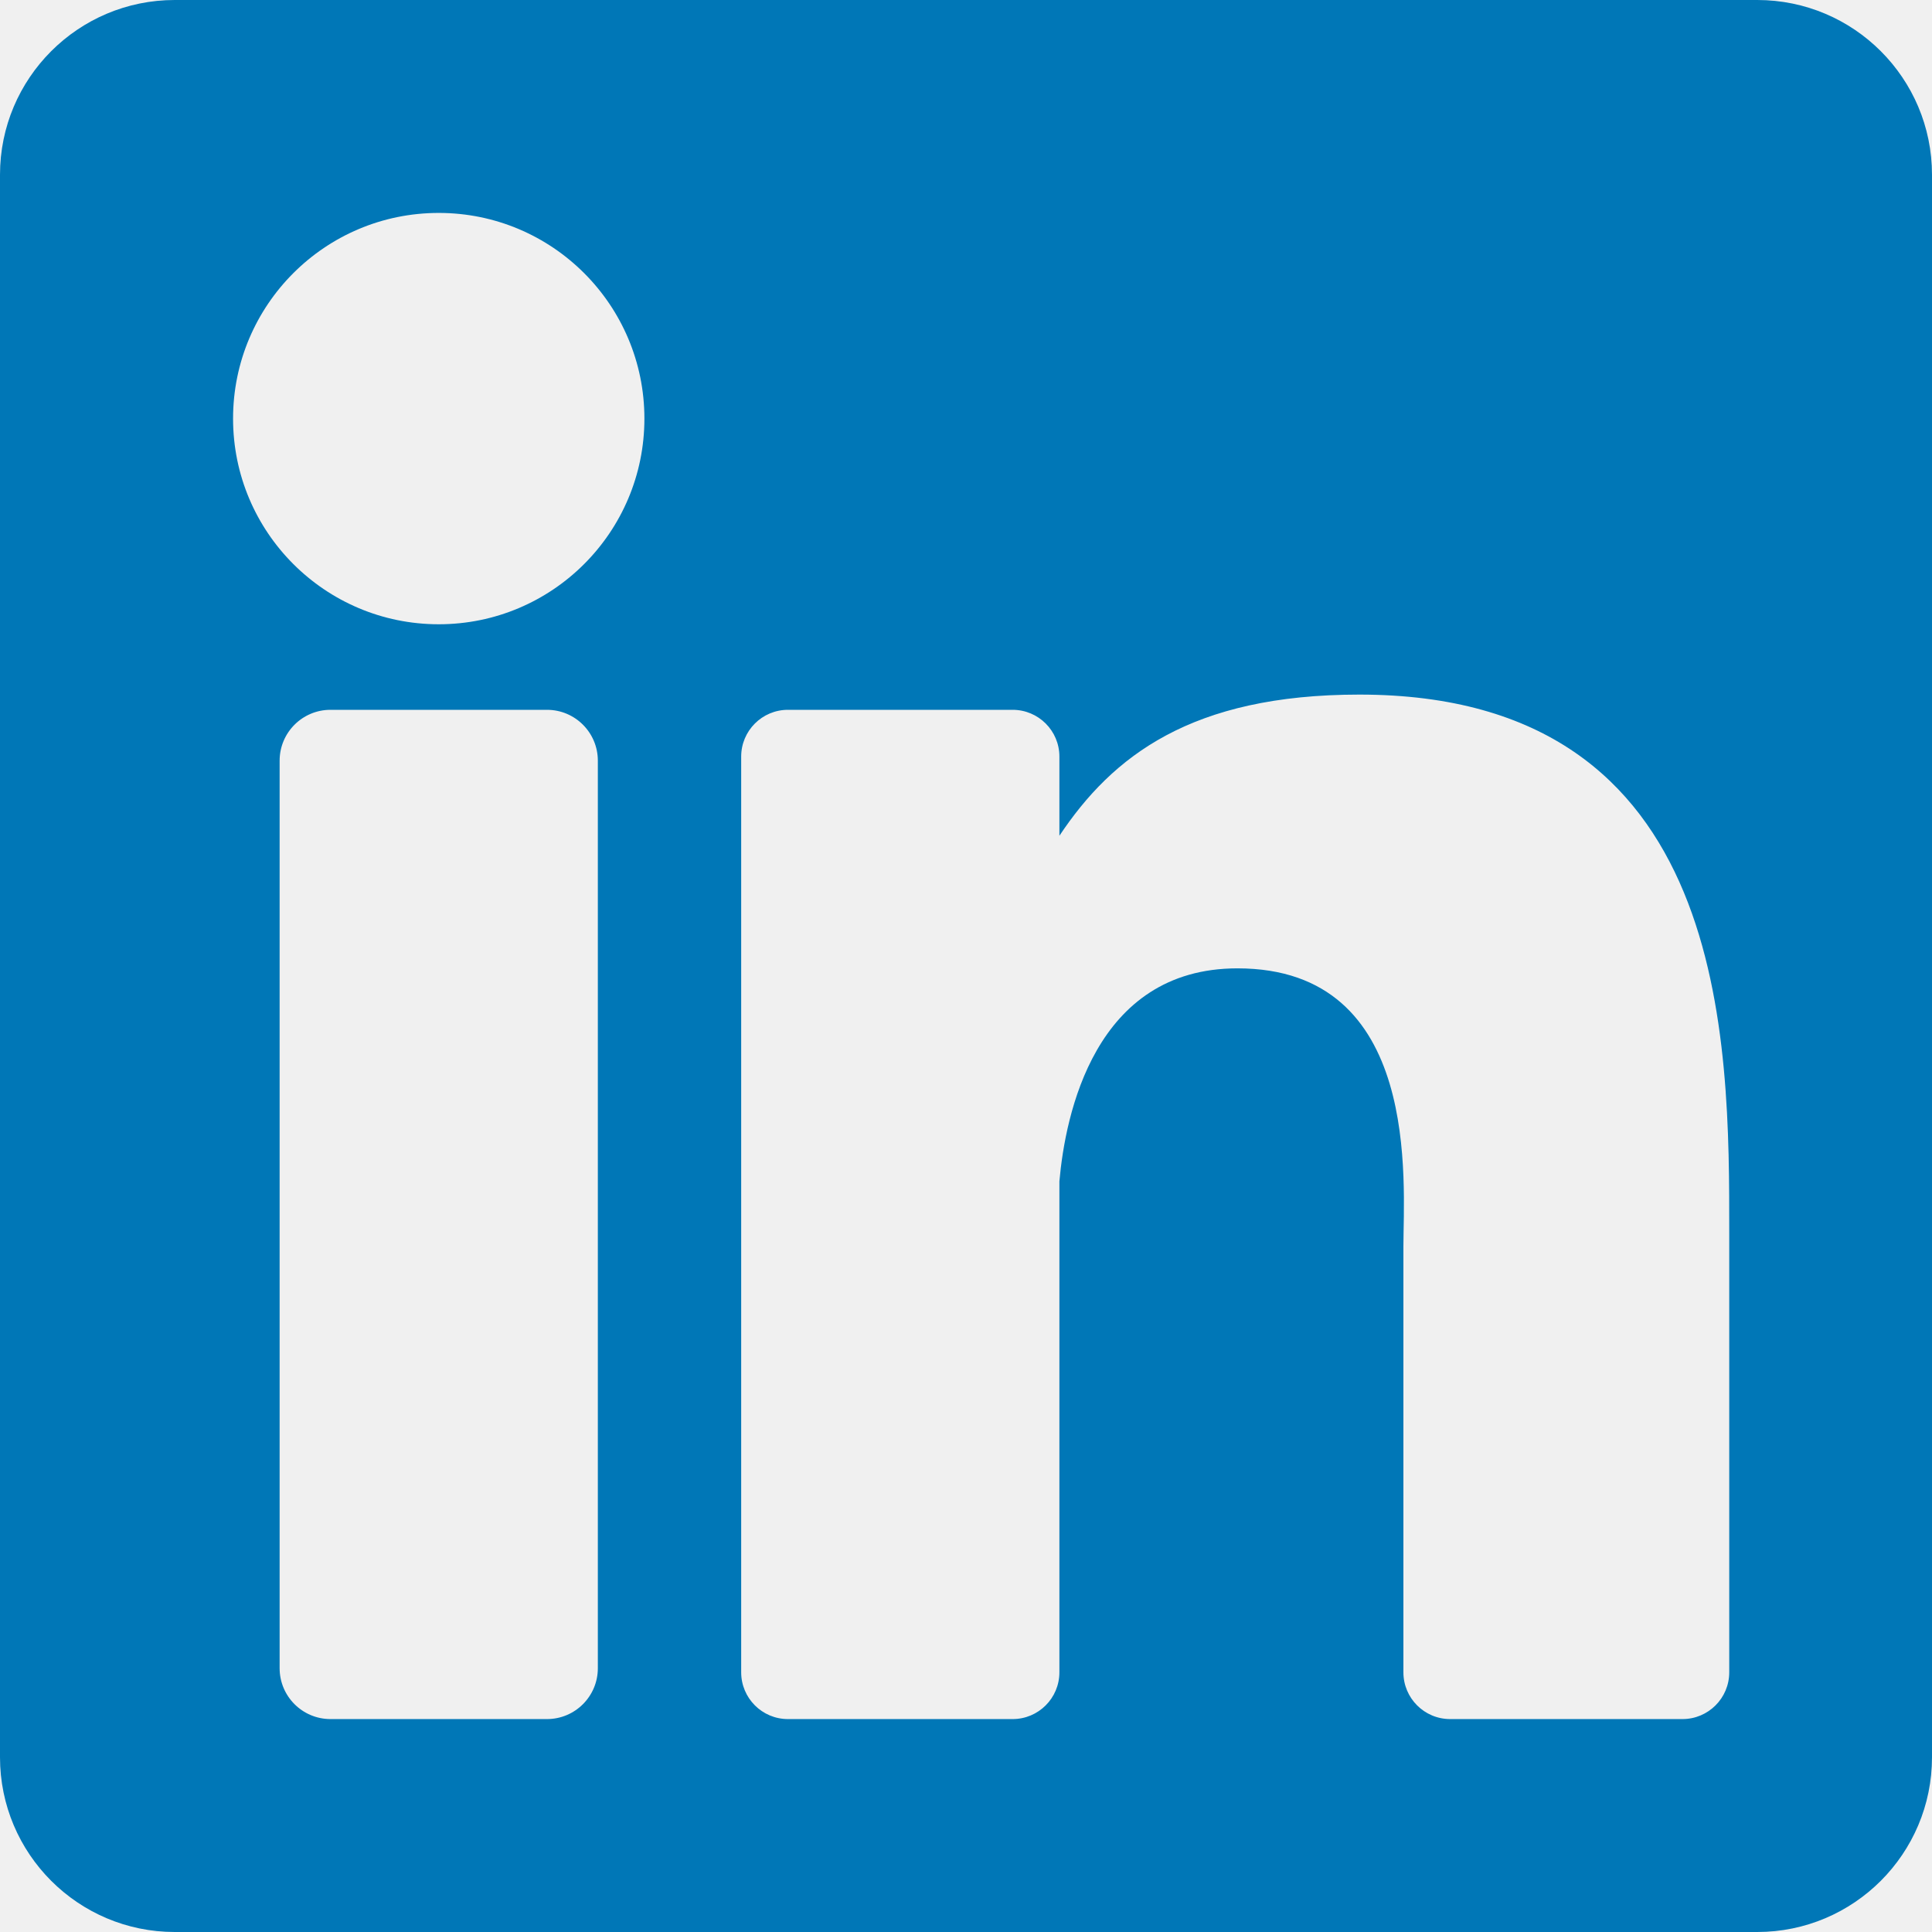
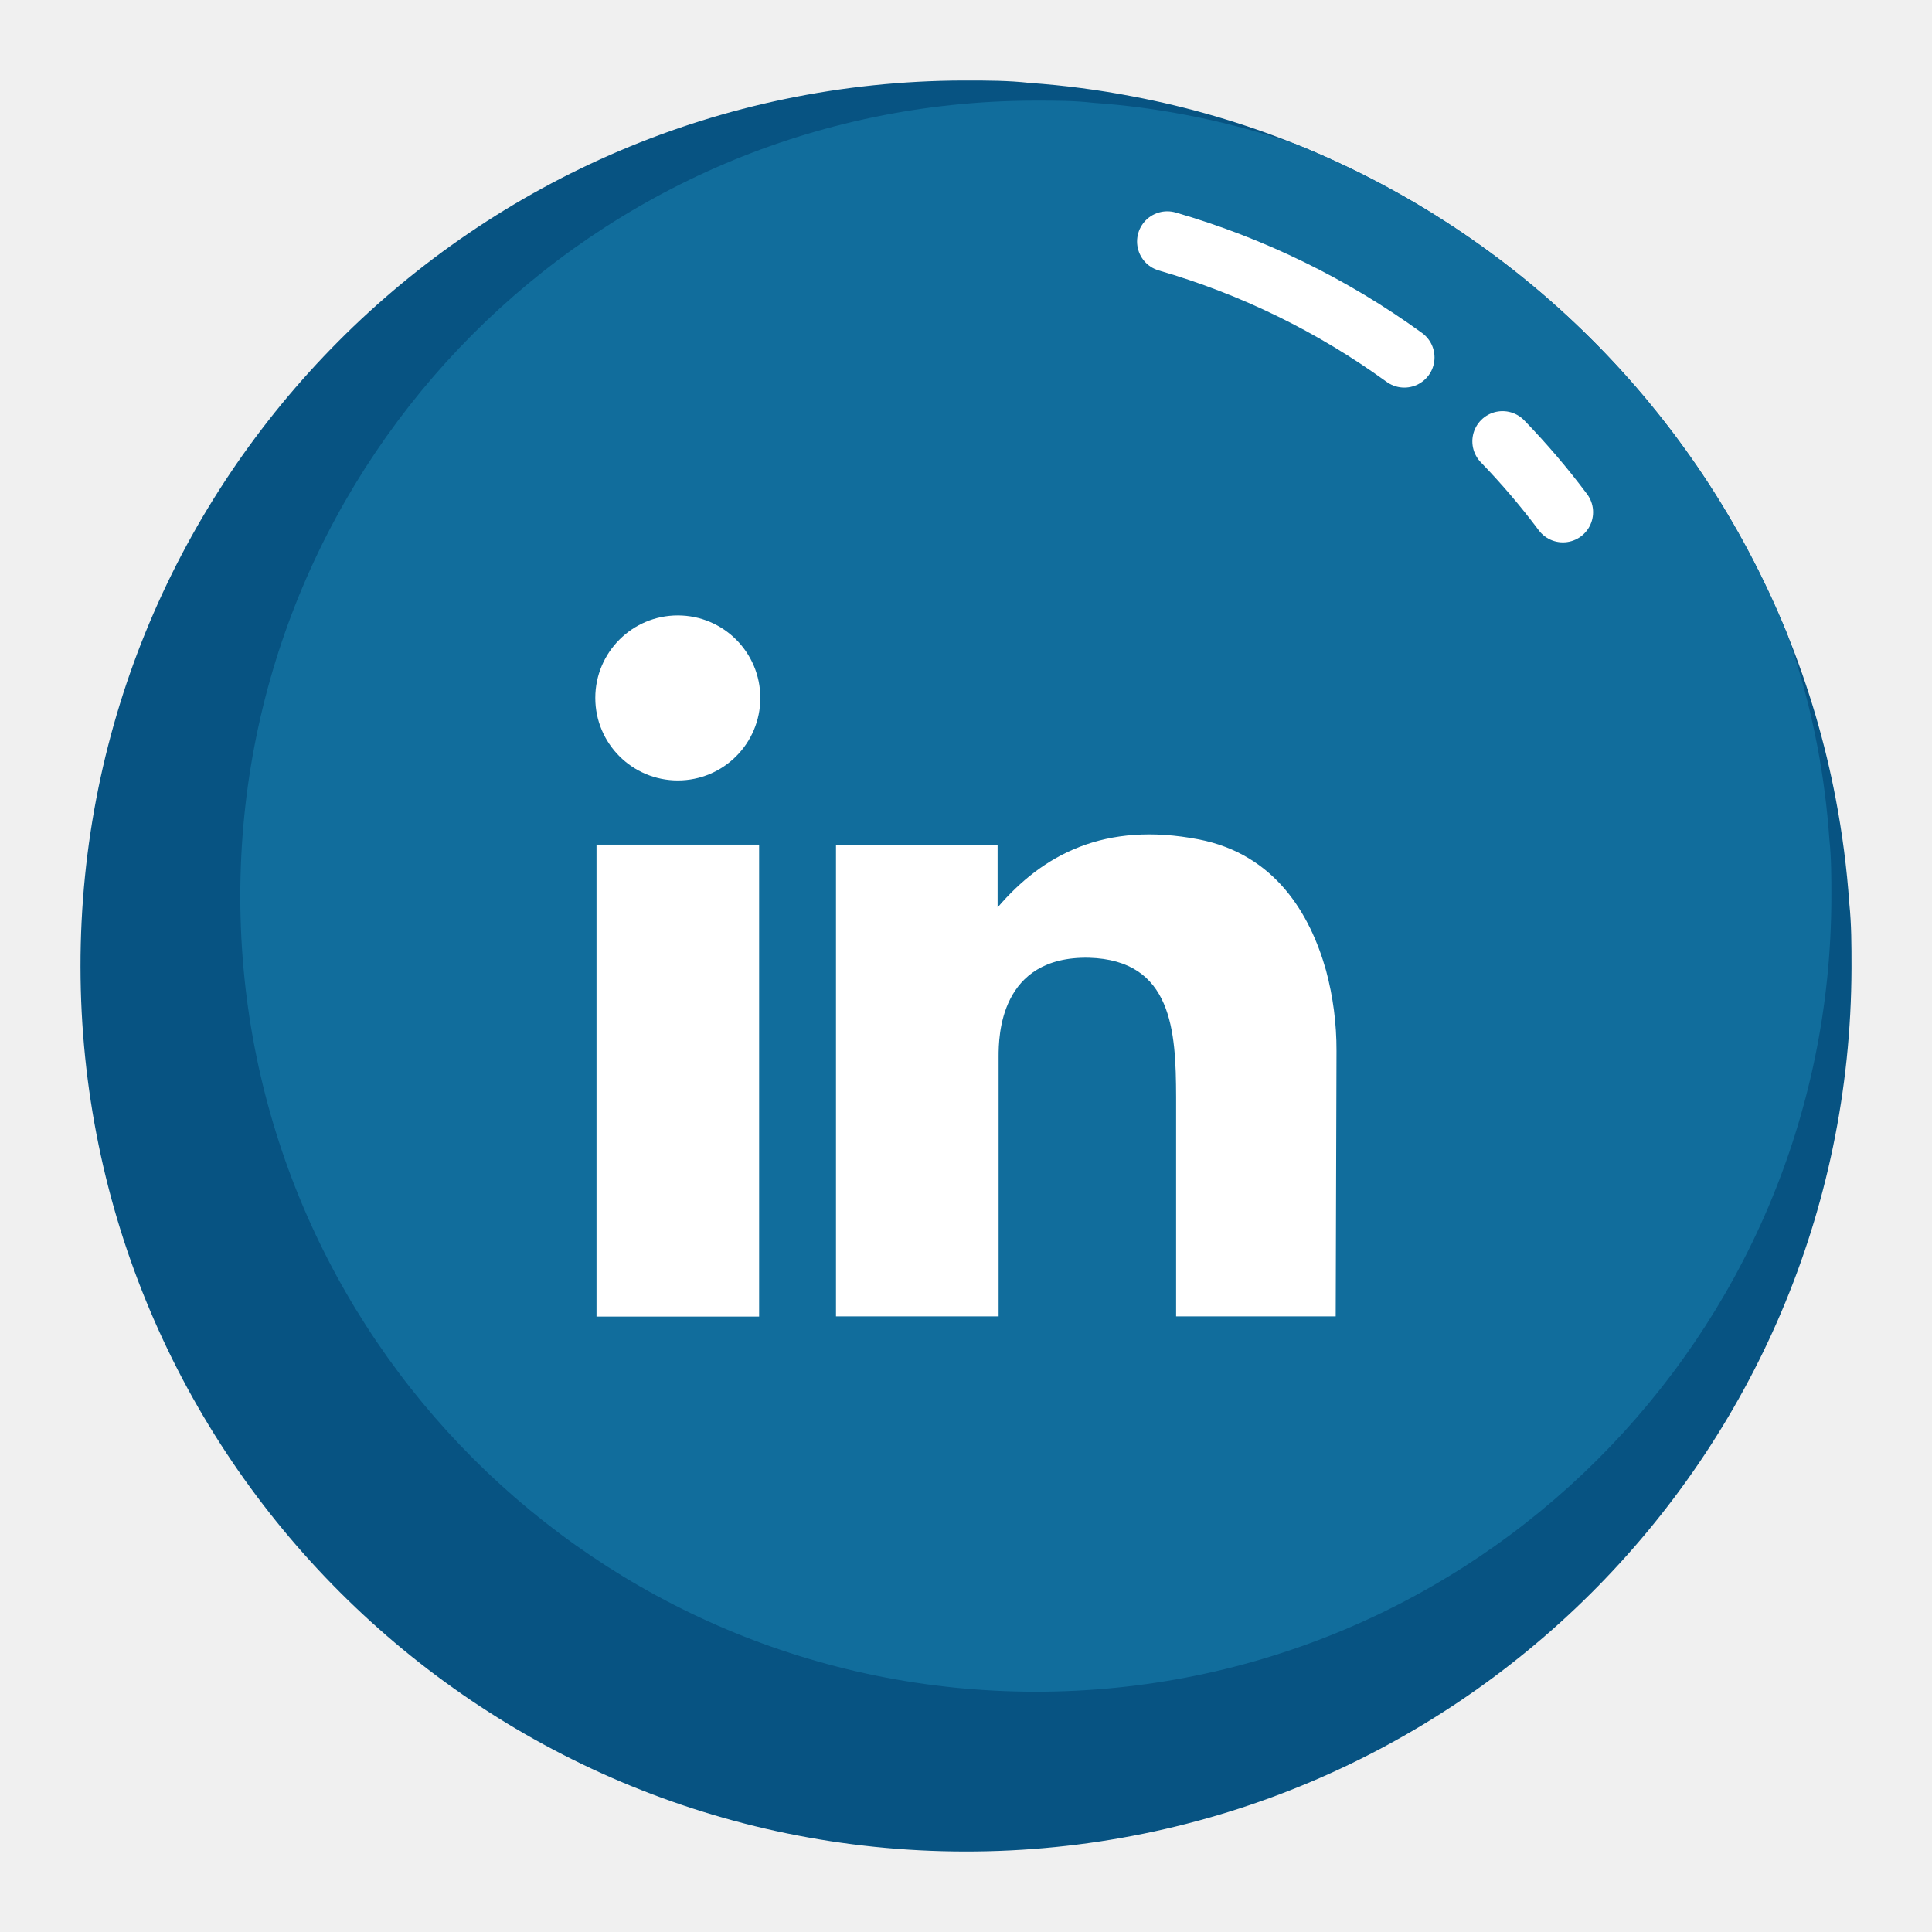
- <svg xmlns="http://www.w3.org/2000/svg" version="1.1" id="Layer_1" x="0px" y="0px" viewBox="0 0 382 382" style="enable-background:new 0 0 382 382;" xml:space="preserve">
-   <path style="fill:#0077B7;" d="M347.445,0H34.555C15.471,0,0,15.471,0,34.555v312.889C0,366.529,15.471,382,34.555,382h312.889  C366.529,382,382,366.529,382,347.444V34.555C382,15.471,366.529,0,347.445,0z M118.207,329.844c0,5.554-4.502,10.056-10.056,10.056  H65.345c-5.554,0-10.056-4.502-10.056-10.056V150.403c0-5.554,4.502-10.056,10.056-10.056h42.806  c5.554,0,10.056,4.502,10.056,10.056V329.844z M86.748,123.432c-22.459,0-40.666-18.207-40.666-40.666S64.289,42.1,86.748,42.1  s40.666,18.207,40.666,40.666S109.208,123.432,86.748,123.432z M341.91,330.654c0,5.106-4.14,9.246-9.246,9.246H286.73  c-5.106,0-9.246-4.14-9.246-9.246v-84.168c0-12.556,3.683-55.021-32.813-55.021c-28.309,0-34.051,29.066-35.204,42.11v97.079  c0,5.106-4.139,9.246-9.246,9.246h-44.426c-5.106,0-9.246-4.14-9.246-9.246V149.593c0-5.106,4.14-9.246,9.246-9.246h44.426  c5.106,0,9.246,4.14,9.246,9.246v15.655c10.497-15.753,26.097-27.912,59.312-27.912c73.552,0,73.131,68.716,73.131,106.472  L341.91,330.654L341.91,330.654z" />
+ <svg xmlns="http://www.w3.org/2000/svg" data-name="Слой 1" id="Слой_1" viewBox="0 0 96 96">
+   <defs>
+     <style>
+       .cls-1 {
+         fill: #075382;
+       }
+ 
+       .cls-2 {
+         fill: #116d9c;
+       }
+ 
+       .cls-3 {
+         fill: none;
+         stroke: #fff;
+         stroke-linecap: round;
+         stroke-linejoin: round;
+         stroke-width: 3px;
+       }
+ 
+       .cls-4 {
+         fill: #fff;
+       }
+     </style>
+   </defs>
+   <path class="cls-1" d="M92,48v.13A44,44,0,1,1,47.87,4H48c1.06,0,2.11,0,3.16.12a42.89,42.89,0,0,1,5.12.67,43.39,43.39,0,0,1,8.1,2.37A44.13,44.13,0,0,1,88.79,31.47a43.22,43.22,0,0,1,2.43,8.24h0a44,44,0,0,1,.67,5.17C92,45.92,92,47,92,48Z" />
+   <path class="cls-2" d="M91,44.5v.12A39.53,39.53,0,1,1,51.38,5h.12c1,0,1.89,0,2.84.11a38.38,38.38,0,0,1,4.59.6,39.33,39.33,0,0,1,5.45,1.45A44.13,44.13,0,0,1,88.79,31.47a38.33,38.33,0,0,1,1.51,5.59h0a39.22,39.22,0,0,1,.6,4.64C91,42.63,91,43.57,91,44.5Z" />
+   <path class="cls-3" d="M74.66,21.93a36.47,36.47,0,0,1,3,3.52" />
+   <path class="cls-3" d="M58,12a38.11,38.11,0,0,1,11.78,5.76" />
  <g>
- </g>
-   <g>
- </g>
-   <g>
- </g>
-   <g>
- </g>
-   <g>
- </g>
-   <g>
- </g>
-   <g>
- </g>
-   <g>
- </g>
-   <g>
- </g>
-   <g>
- </g>
-   <g>
- </g>
-   <g>
- </g>
-   <g>
- </g>
-   <g>
- </g>
-   <g>
- </g>
+     <rect class="cls-4" height="23.45" width="8.08" x="29.64" y="41.97" />
+     <path class="cls-4" d="M66.41,52.22a15.21,15.21,0,0,0-.52-4c-.79-2.8-2.53-5.77-6.32-6.51-4.67-.9-7.74.74-10,3.38V42H41.54V65.41h8.08V52.5c0-1,.05-5,4.49-4.91,4.15.12,4.32,3.65,4.33,6.9V65.41h7.93Z" />
+     <circle class="cls-4" cx="33.68" cy="34.68" r="4.1" />
+   </g>
</svg>
